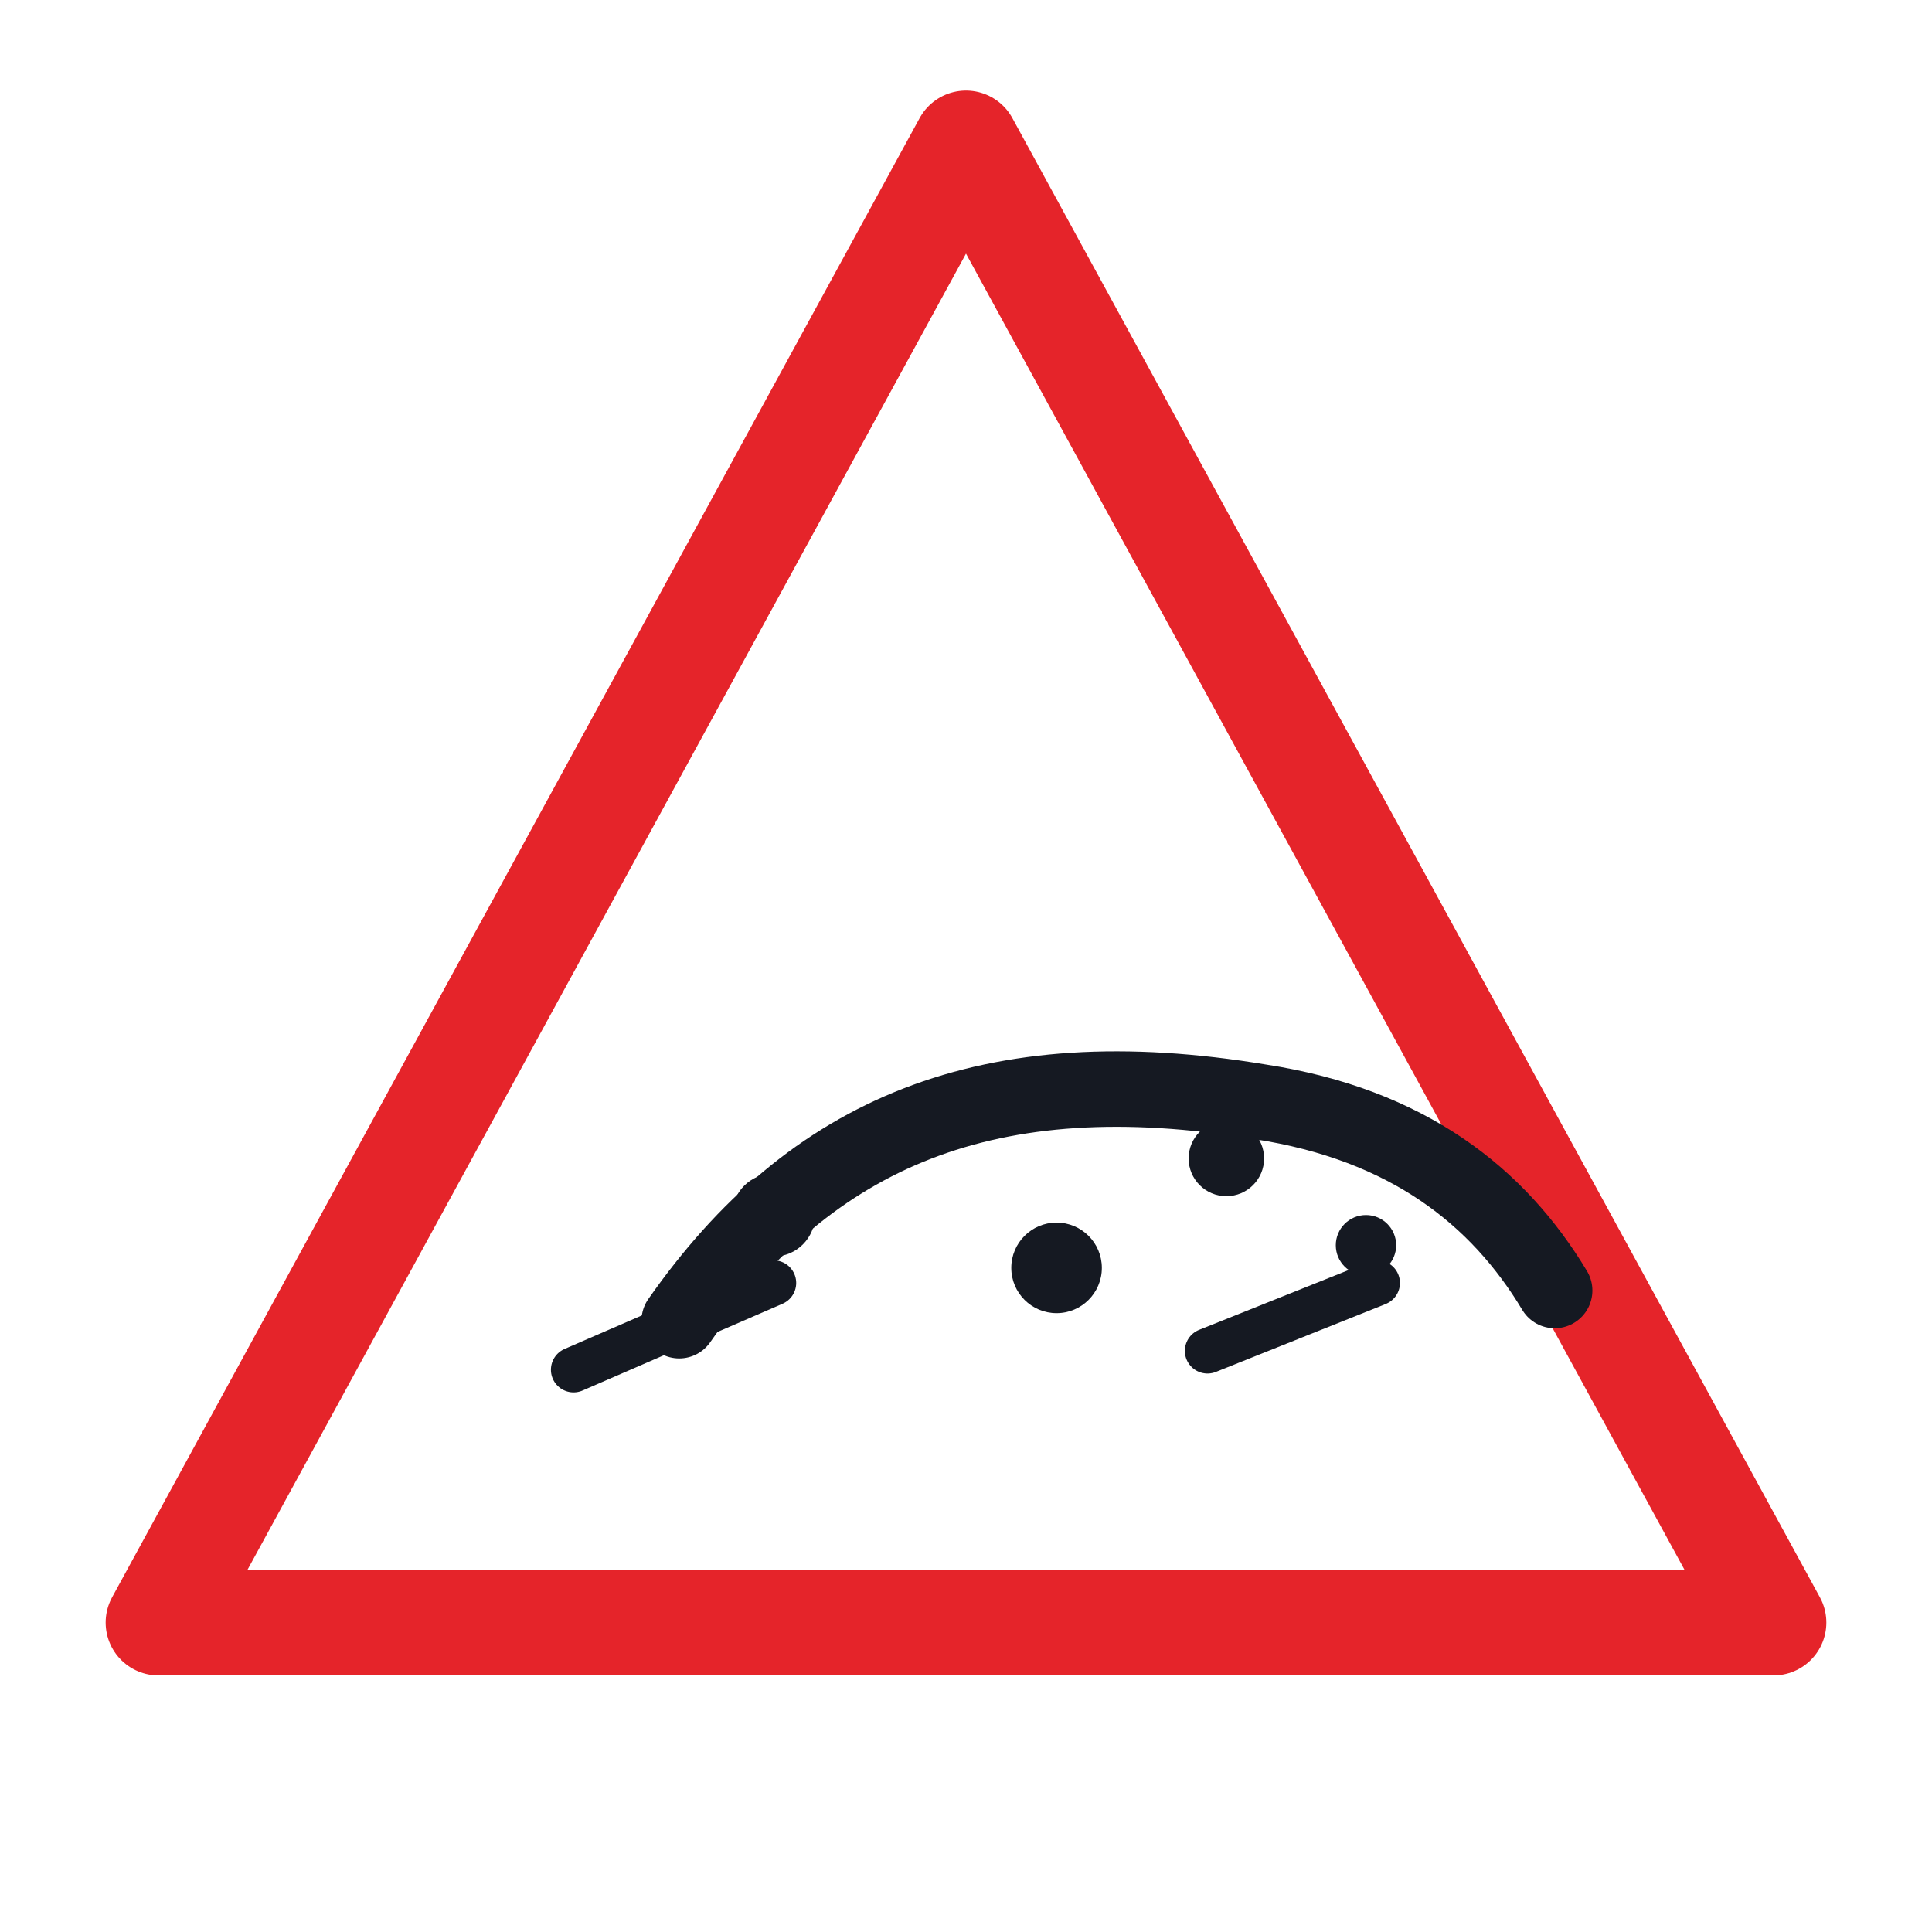
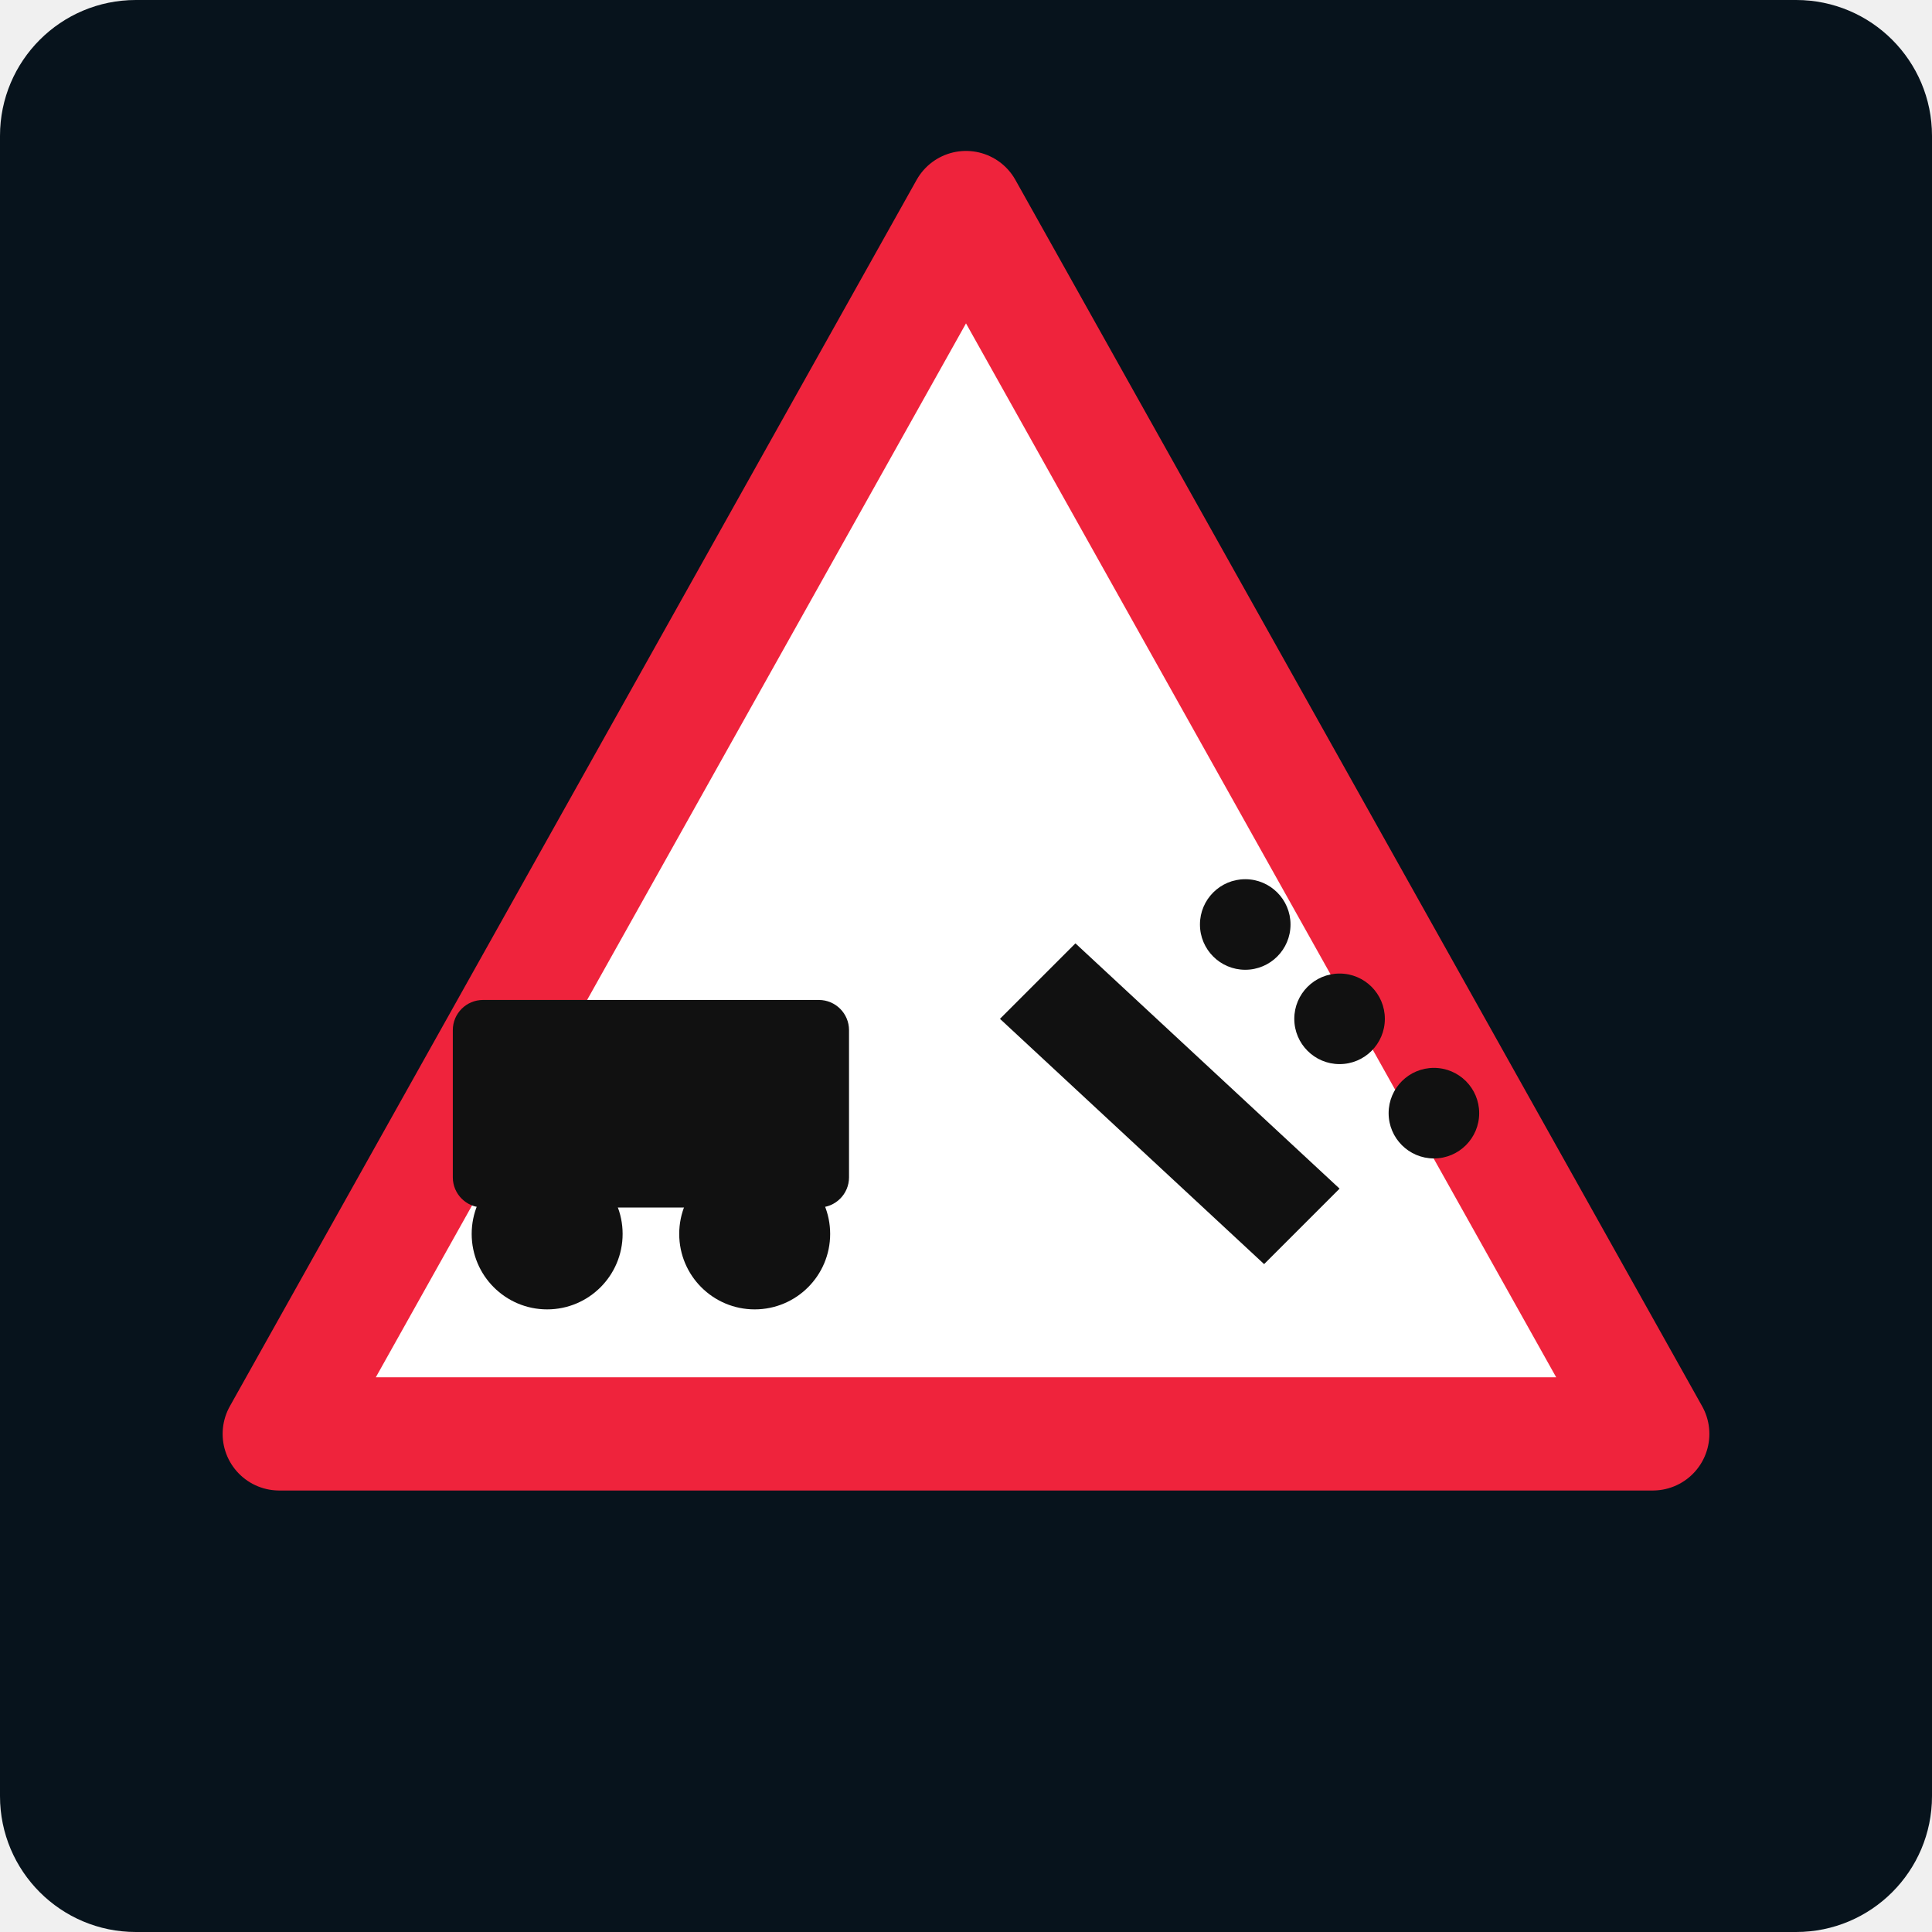
<svg xmlns="http://www.w3.org/2000/svg" viewBox="0 0 512 512">
-   <rect width="512" height="512" fill="#fff" />
-   <path d="M256 38 470 430H42Z" fill="#fff" stroke="#e5242a" stroke-width="28" stroke-linejoin="round" />
-   <path d="M180 350c35-50 82-70 154-58 39 6 63 25 78 50" fill="none" stroke="#151922" stroke-width="20" stroke-linecap="round" />
-   <g fill="#151922">
-     <circle cx="205" cy="322" r="11" />
-     <circle cx="242" cy="298" r="9" />
-     <circle cx="280" cy="336" r="12" />
-     <circle cx="325" cy="307" r="10" />
-     <circle cx="362" cy="330" r="8" />
+   <rect width="512" height="512" rx="36" fill="#07131c" />
+   <path d="M256 55 438 380H74Z" fill="#fff" stroke="#ef233c" stroke-width="30" stroke-linejoin="round" />
+   <rect x="120" y="265" width="105" height="55" rx="8" fill="#111" />
+   <circle cx="145" cy="327" r="20" fill="#111" />
+   <circle cx="200" cy="327" r="20" fill="#111" />
+   <g fill="#111">
+     <circle cx="330" cy="245" r="12" />
+     <circle cx="355" cy="270" r="12" />
+     <circle cx="380" cy="295" r="12" />
+     <path d="M285 250l70 65-20 20-70-65z" />
  </g>
-   <path d="M152 363 205 340M320 358l45-18" stroke="#151922" stroke-width="12" stroke-linecap="round" />
</svg>
